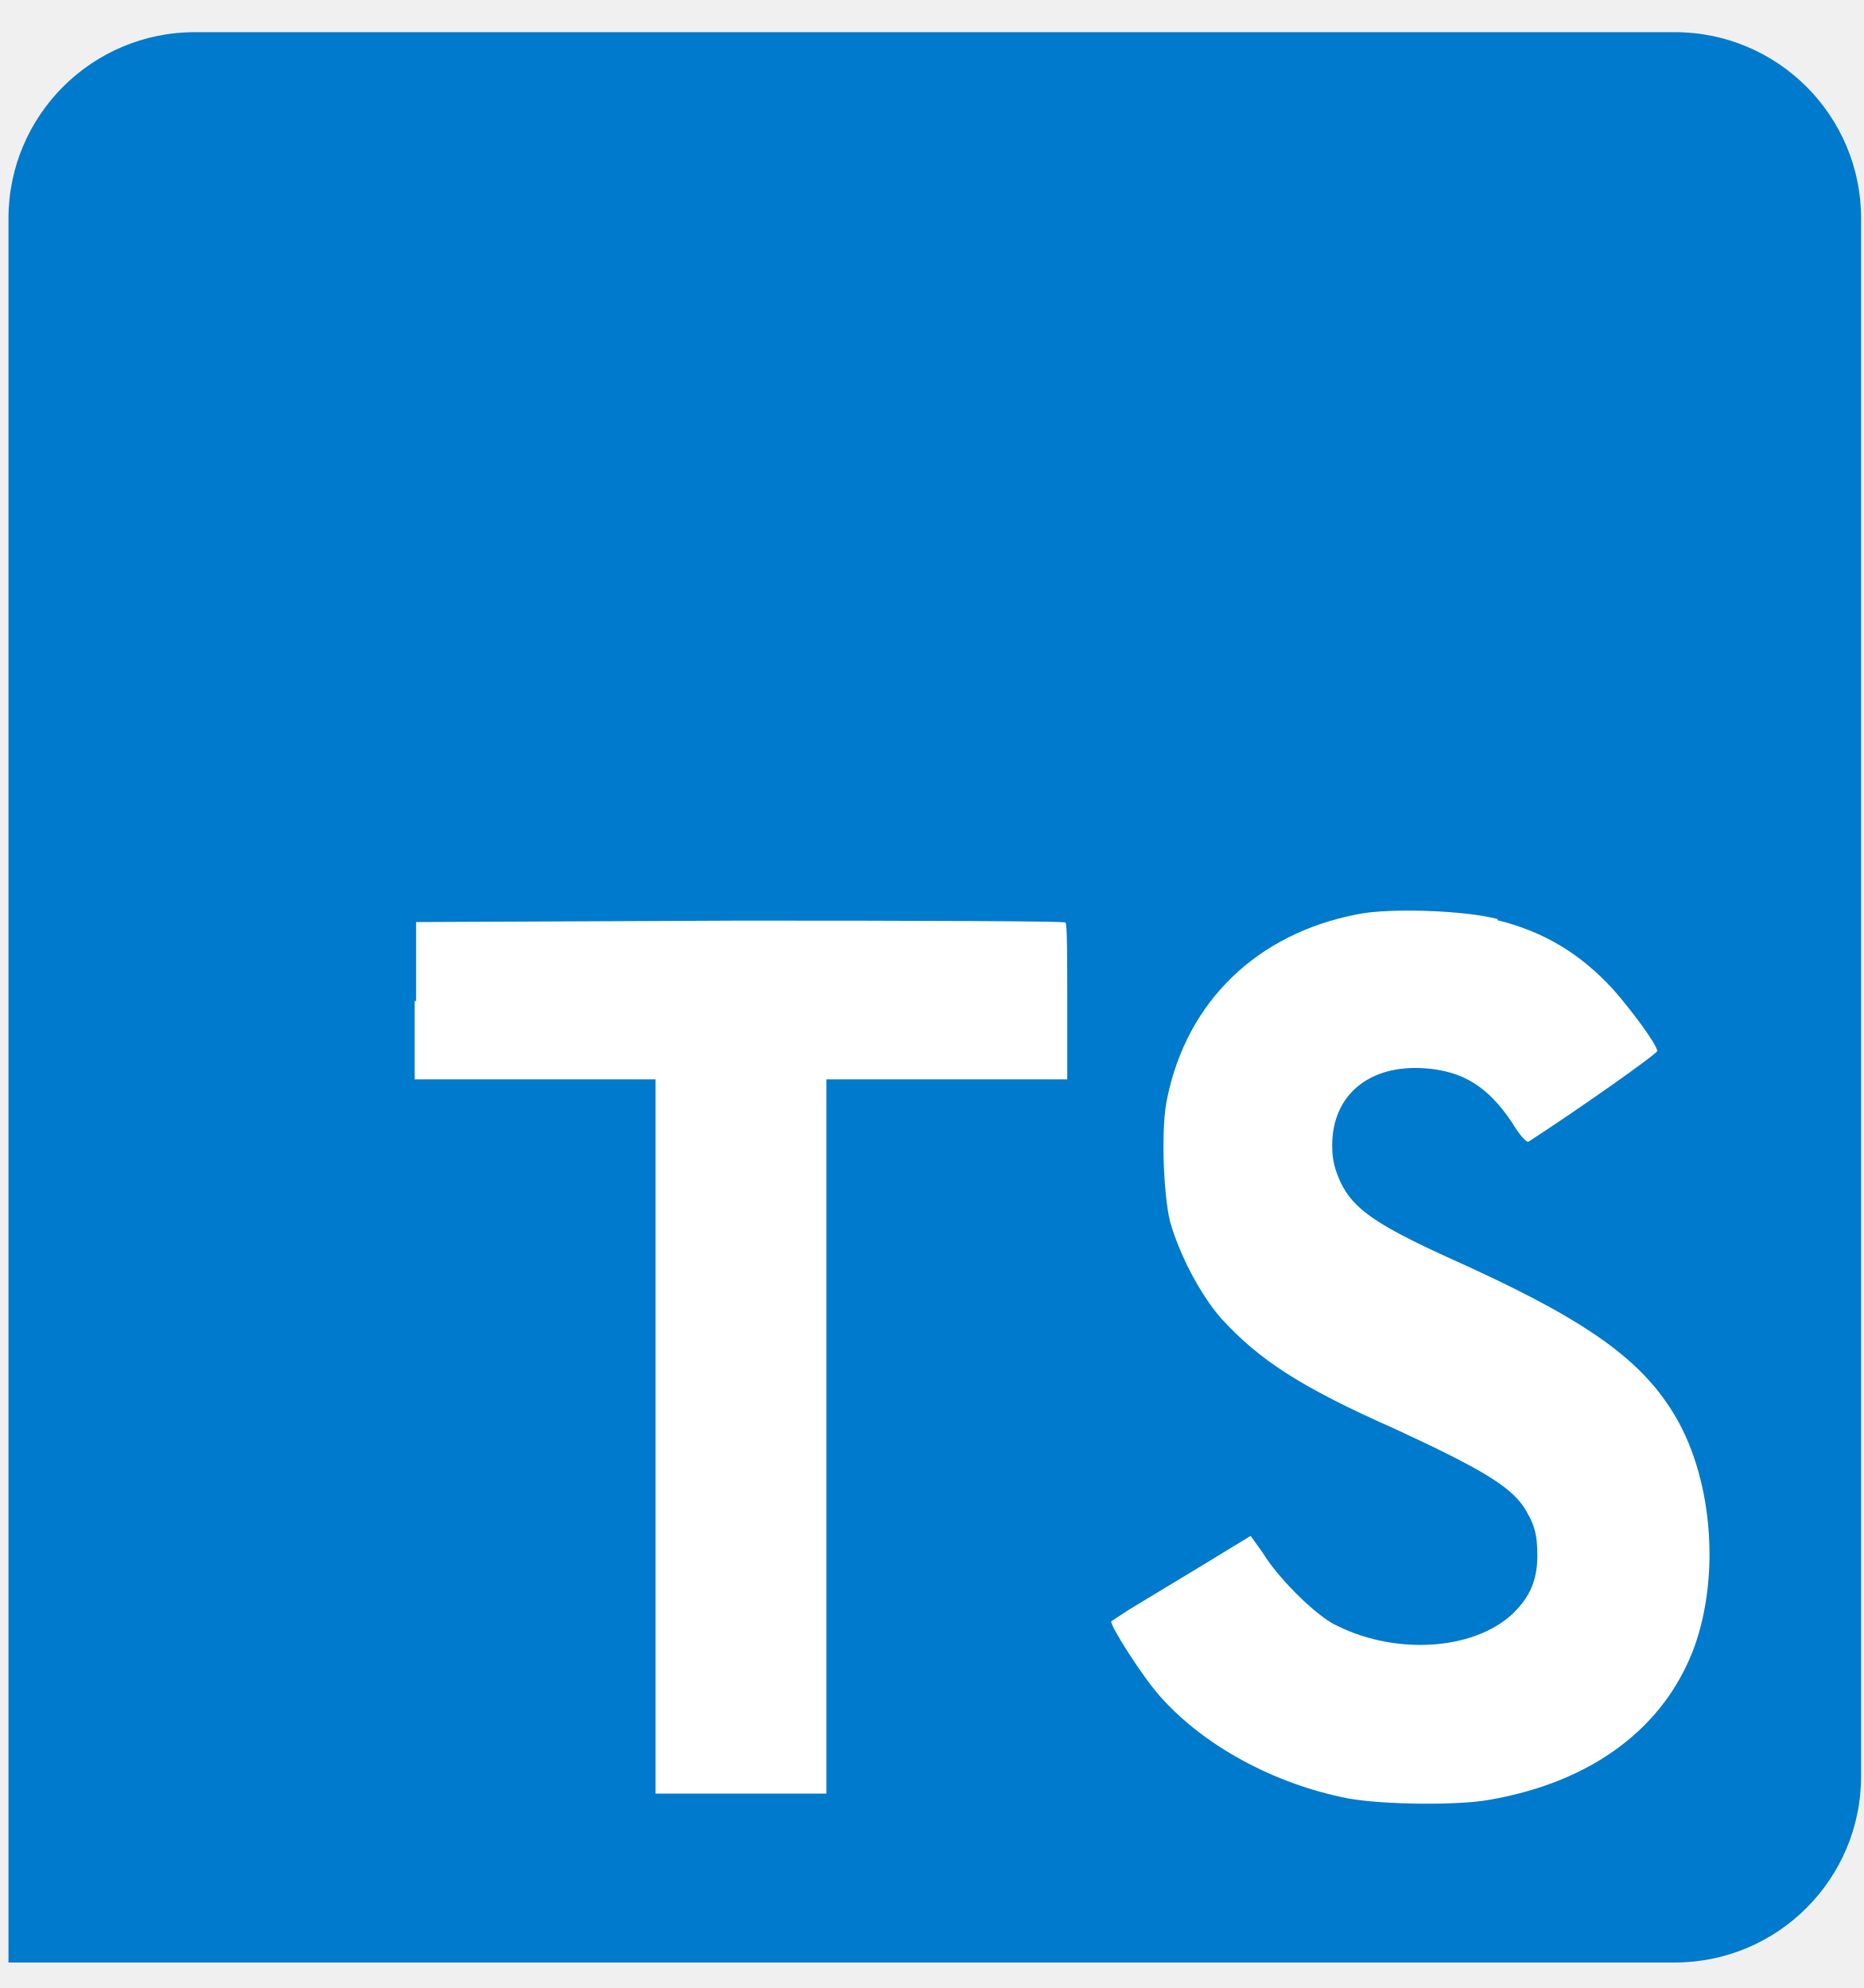
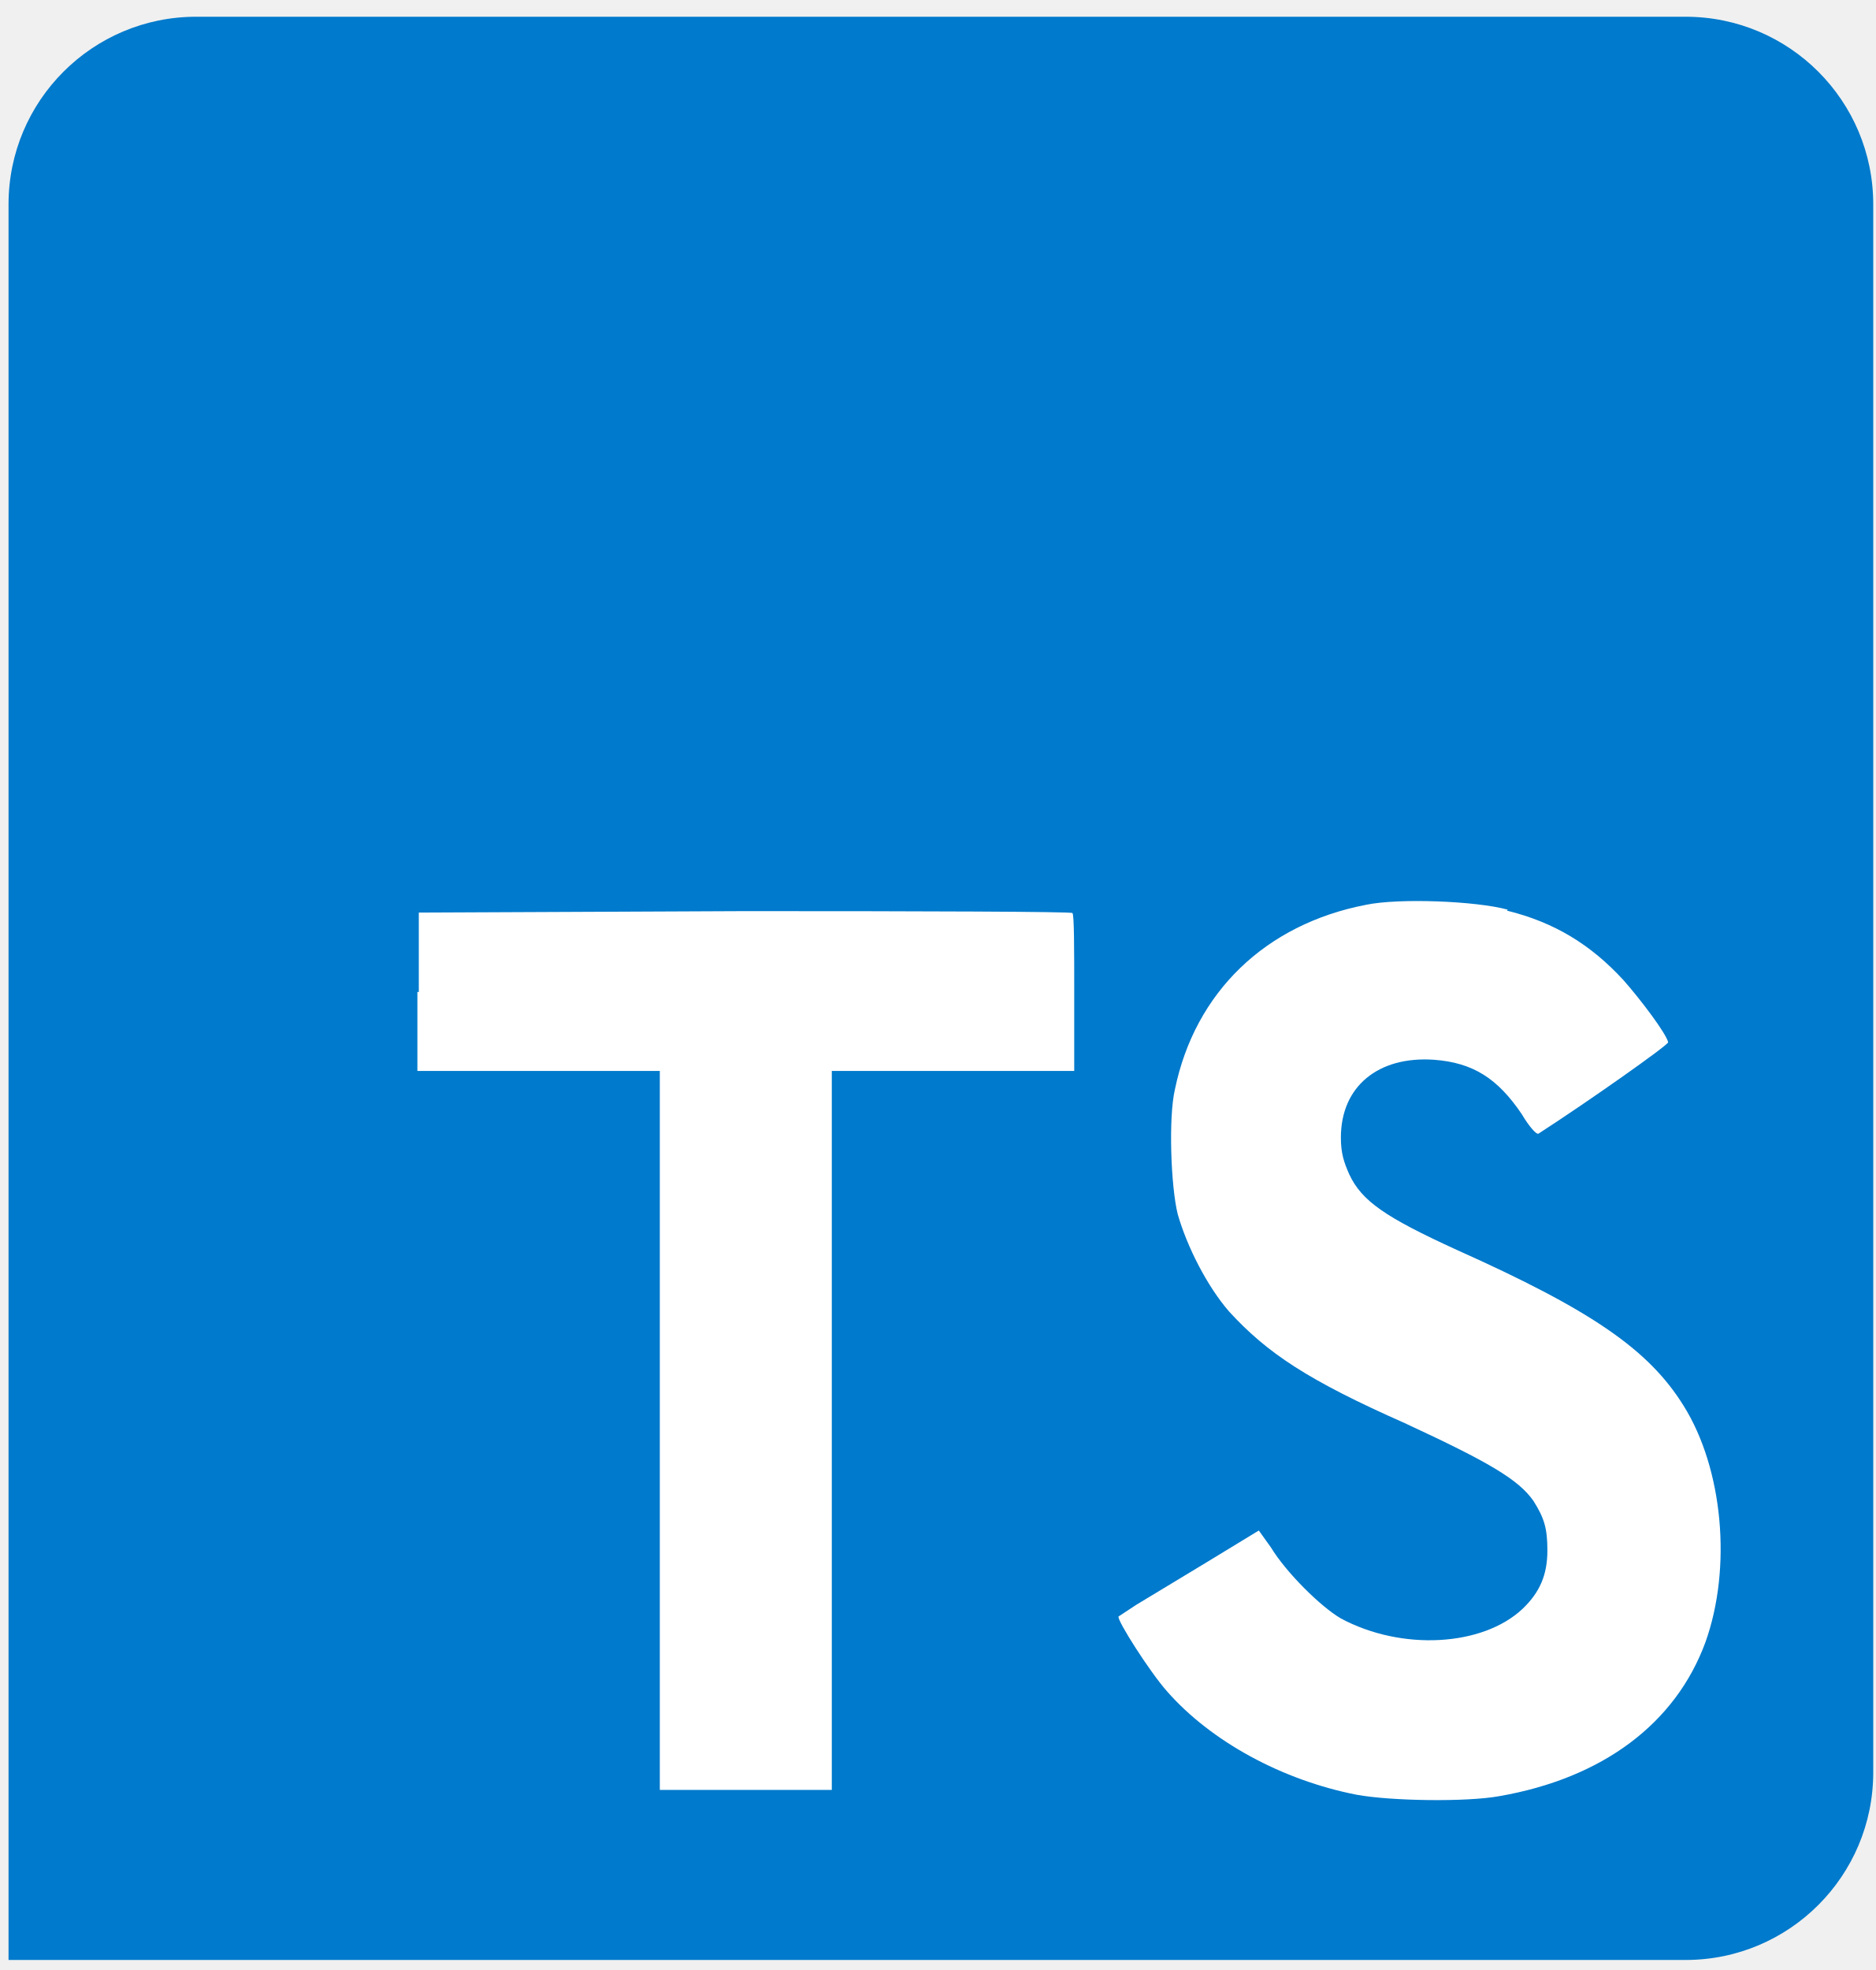
- <svg xmlns="http://www.w3.org/2000/svg" width="30" height="32" viewBox="0 0 40 42" fill="none">
+ <svg xmlns="http://www.w3.org/2000/svg" width="40" height="42" viewBox="0 0 40 42" fill="none">
  <g clip-path="url(#clip0_165_42)">
    <path d="M0.182 21.071V4.357C0.182 2.148 1.973 0.357 4.182 0.357H35.942C38.152 0.357 39.942 2.148 39.942 4.357V37.786C39.942 39.995 38.152 41.786 35.942 41.786H0.182" fill="#007ACC" />
    <path d="M8.9 21.144V22.832H14.069V38.161H17.736V22.832H22.905V21.175C22.905 20.243 22.905 19.487 22.866 19.466C22.866 19.435 19.715 19.425 15.888 19.425L8.93 19.456V21.154L8.9 21.144ZM32.13 19.414C33.144 19.663 33.919 20.139 34.615 20.895C34.982 21.31 35.529 22.035 35.569 22.221C35.569 22.283 33.849 23.495 32.806 24.168C32.766 24.199 32.607 24.023 32.448 23.754C31.931 22.988 31.404 22.656 30.579 22.594C29.386 22.511 28.591 23.164 28.591 24.251C28.591 24.582 28.651 24.769 28.77 25.038C29.038 25.608 29.535 25.95 31.076 26.654C33.919 27.928 35.151 28.767 35.897 29.968C36.742 31.315 36.931 33.428 36.364 35.012C35.728 36.742 34.177 37.912 31.961 38.295C31.265 38.42 29.674 38.399 28.929 38.264C27.338 37.954 25.818 37.125 24.883 36.058C24.515 35.644 23.81 34.536 23.85 34.463L24.227 34.215L25.718 33.314L26.841 32.63L27.1 32.992C27.428 33.531 28.163 34.256 28.591 34.505C29.883 35.199 31.613 35.105 32.468 34.297C32.835 33.945 32.994 33.572 32.994 33.055C32.994 32.578 32.925 32.361 32.696 31.998C32.378 31.543 31.742 31.17 29.953 30.341C27.895 29.43 27.02 28.85 26.205 27.959C25.738 27.42 25.311 26.581 25.112 25.887C24.963 25.287 24.913 23.816 25.052 23.226C25.48 21.154 26.981 19.704 29.128 19.29C29.823 19.145 31.464 19.207 32.15 19.394L32.13 19.414Z" fill="white" />
  </g>
  <defs>
    <clipPath id="clip0_165_42">
      <rect width="39.76" height="41.429" fill="white" transform="translate(0.182373 0.357147)" />
    </clipPath>
  </defs>
</svg>
